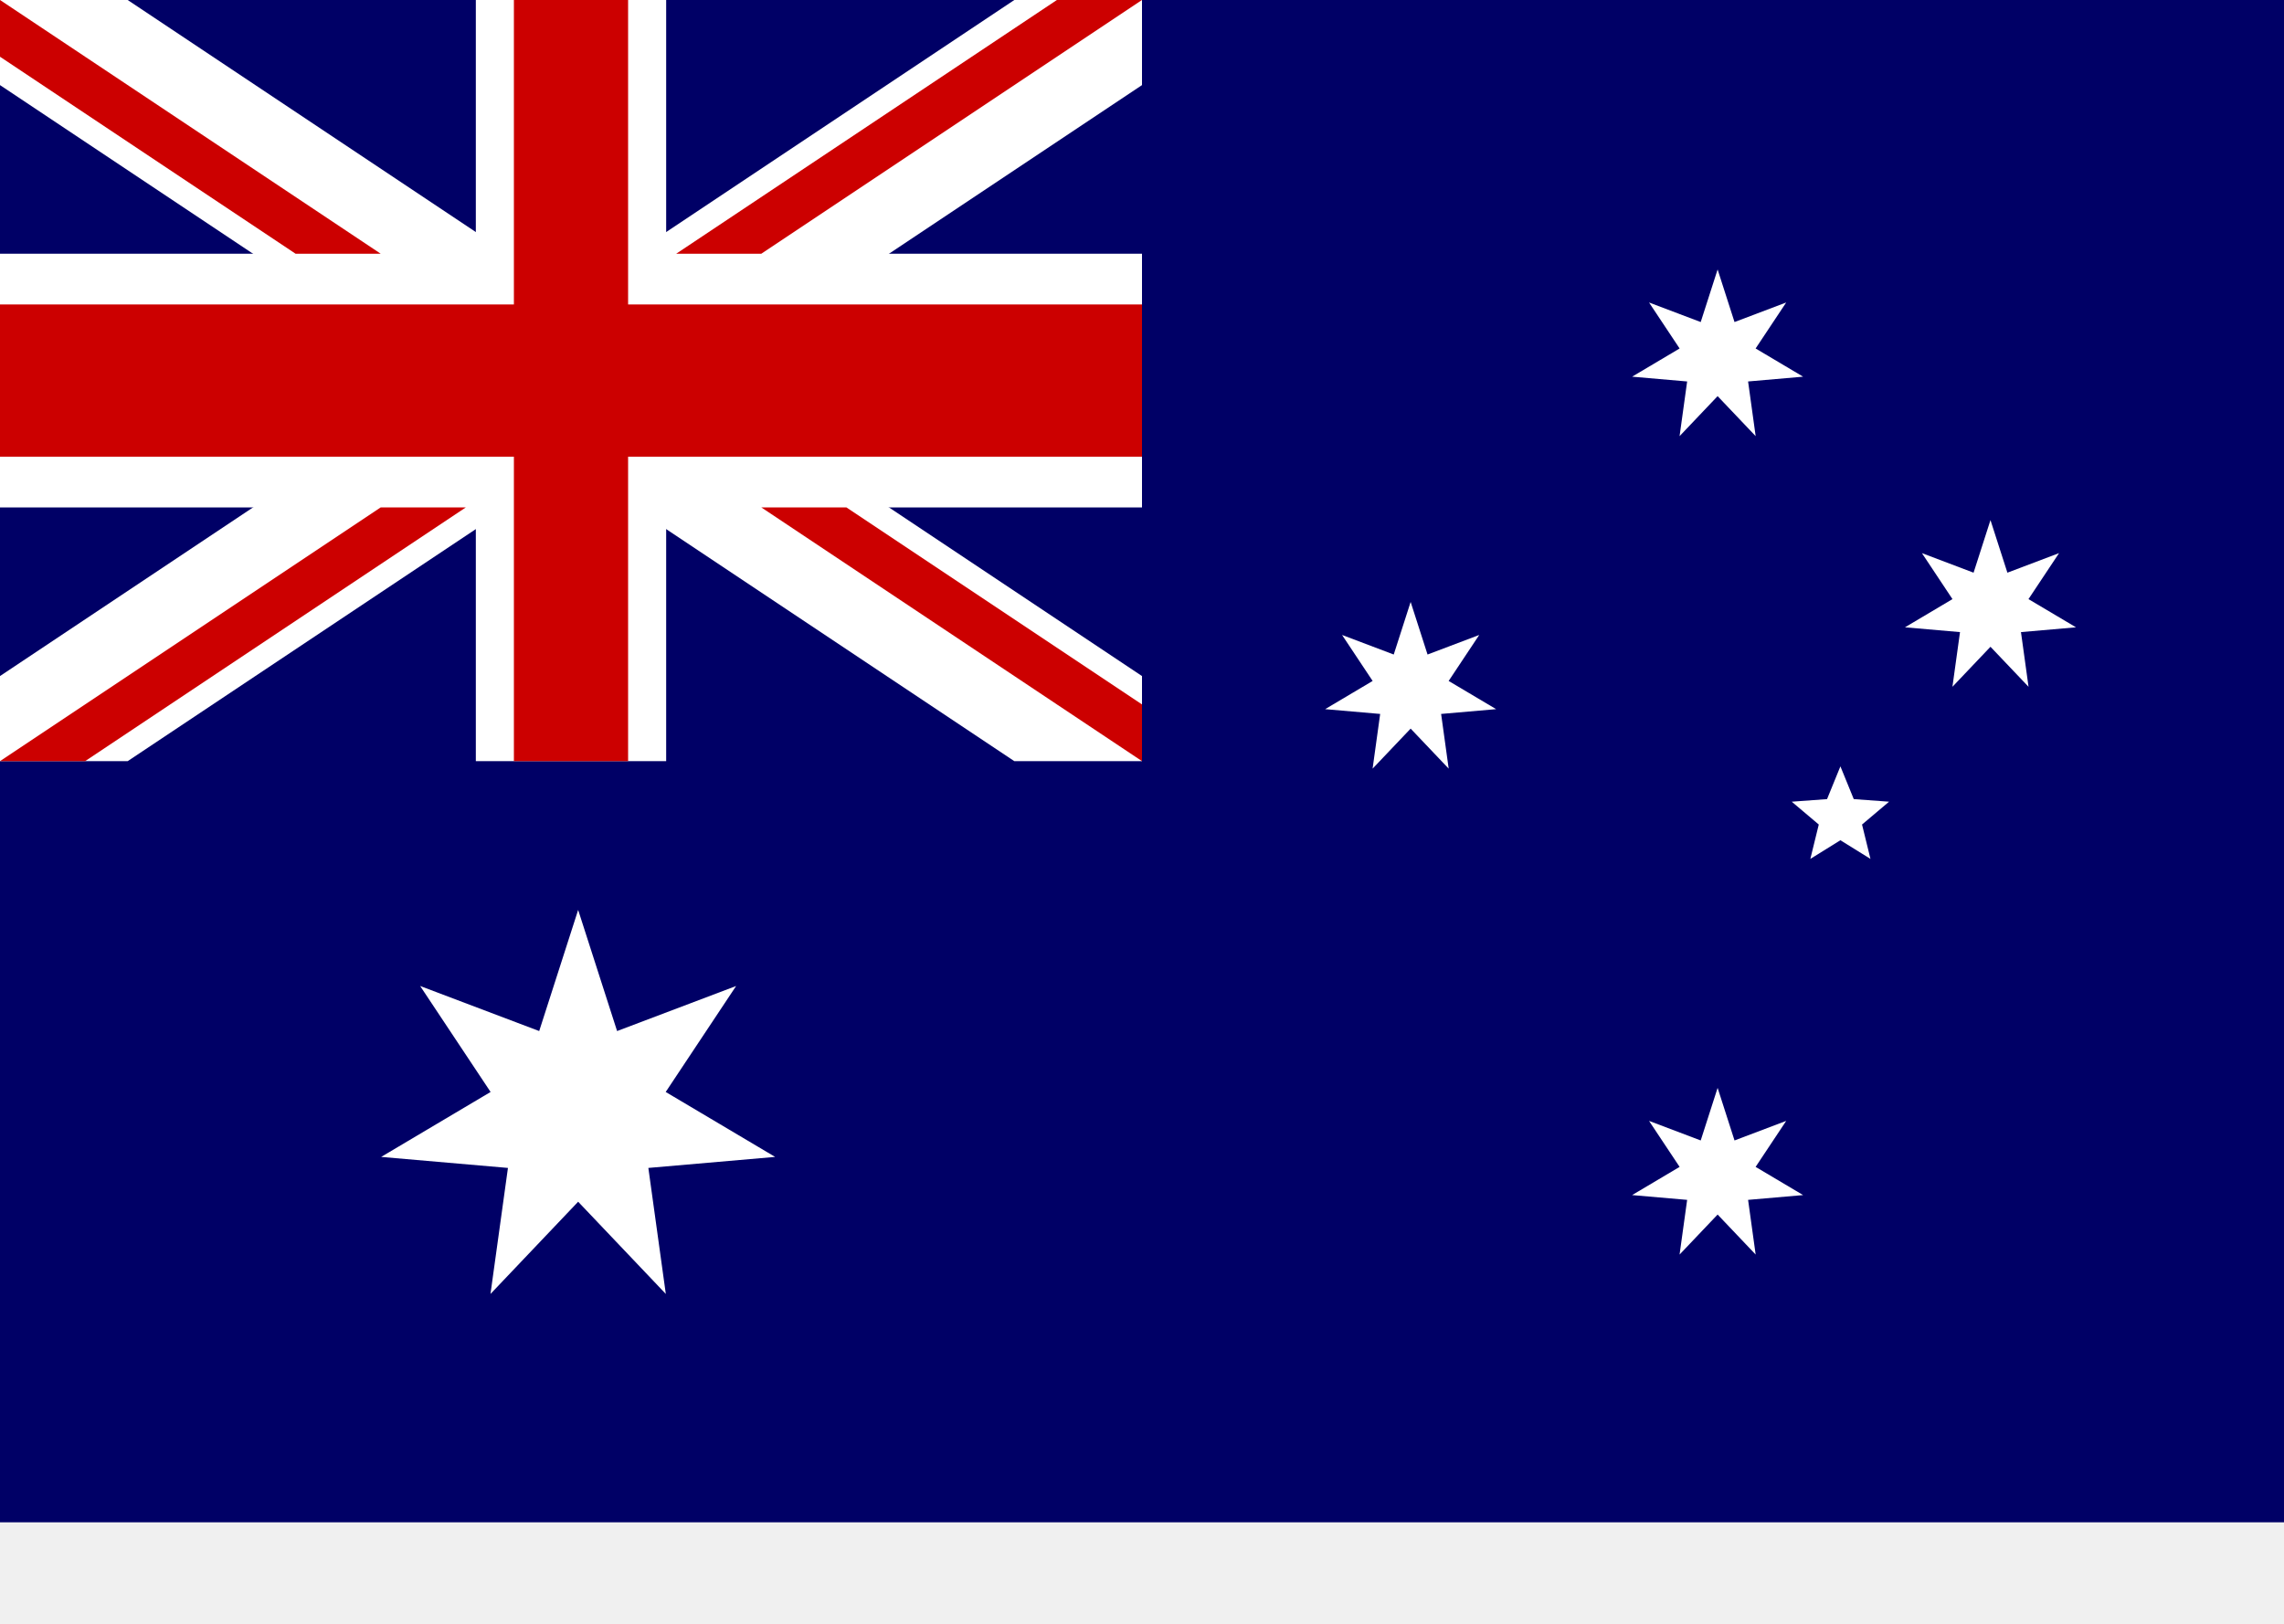
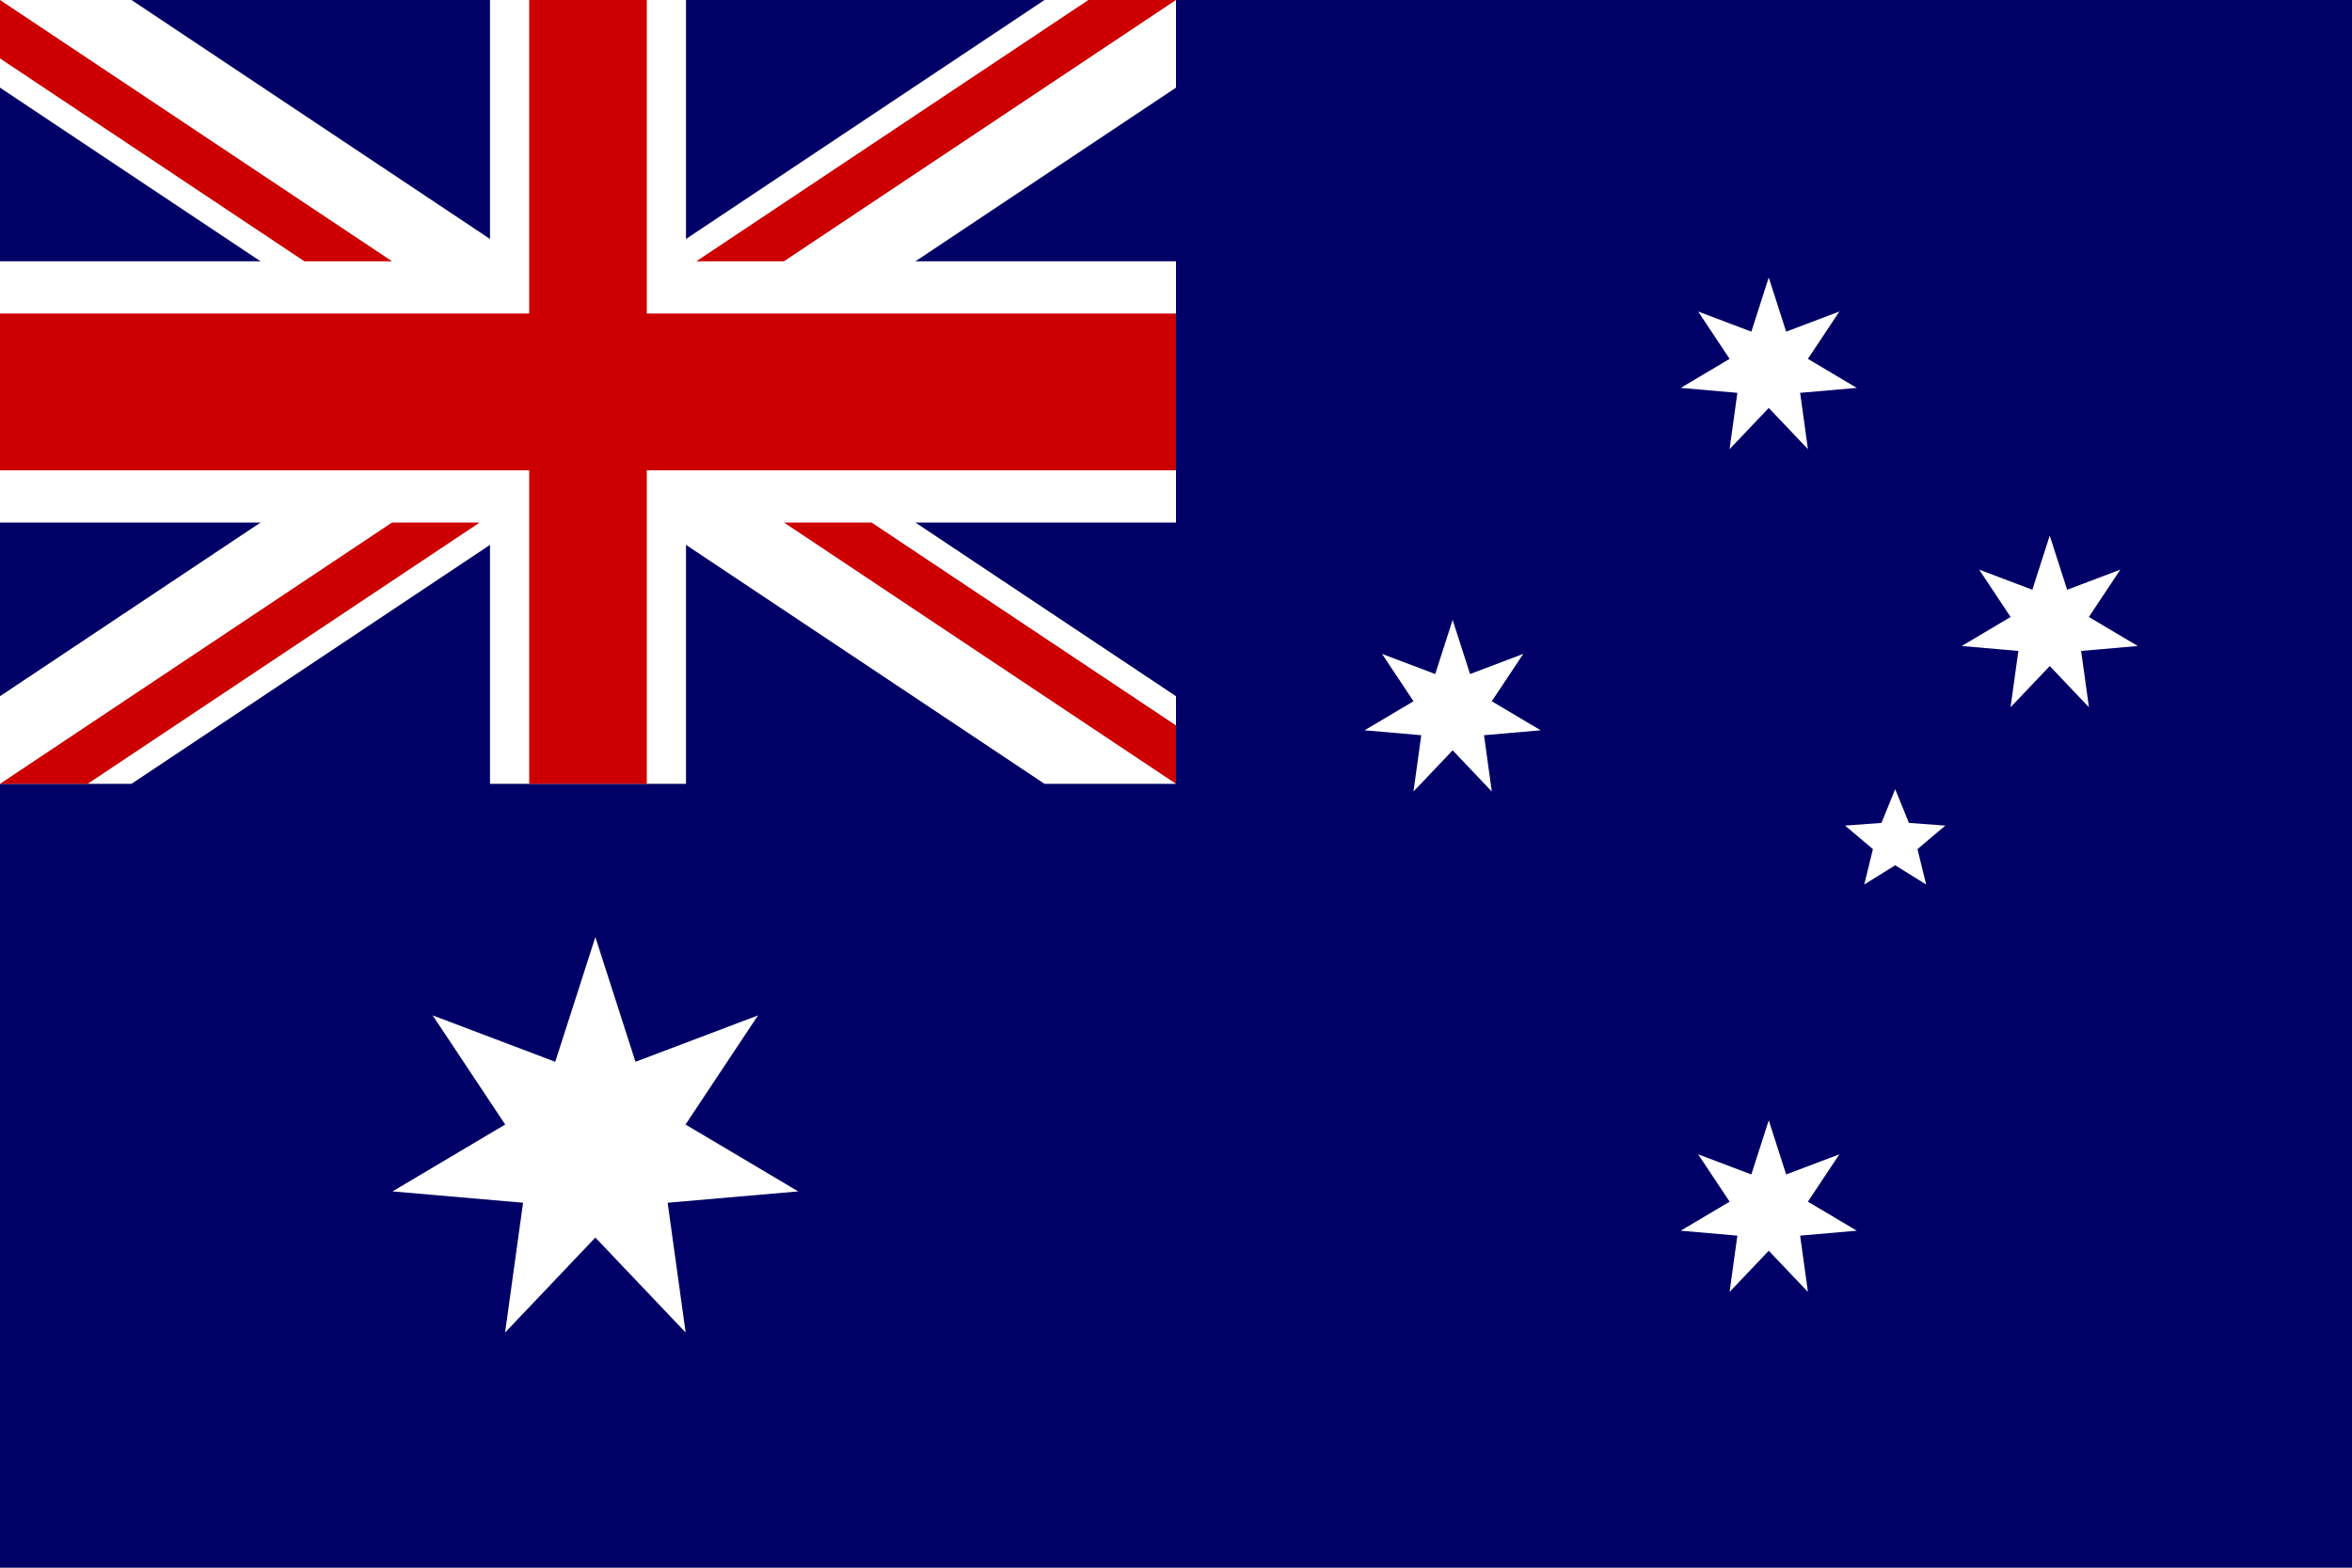
- <svg xmlns="http://www.w3.org/2000/svg" version="1" x="0" y="0" width="1000" height="533.33pt" id="svg1">
+ <svg xmlns="http://www.w3.org/2000/svg" version="1" x="0" y="0" width="750pt" height="499.997pt" id="svg1">
  <defs id="defs3" />
-   <rect id="rect124" style="font-size:12px;fill:#000066;stroke-width:1pt" y="6.1035156e-05" x="0" height="666.662" width="1000" />
-   <g style="font-size:12px" id="g584" transform="matrix(8.333333,0,0,11.11104,0,9.765625e-5)">
-     <path id="path146" style="fill:#ffffff;stroke-width:1pt" d="M 0,0 L 0,3.354 L 53.292,30 L 60,30 L 60,26.646 L 6.708,0 L 0,0 z M 60,0 L 60,3.354 L 6.708,30 L 0,30 L 0,26.646 L 53.292,0 L 60,0 z " />
-     <path id="path136" style="fill:#ffffff;stroke-width:1pt" d="M 25,0 L 25,30 L 35,30 L 35,0 L 25,0 z M 0,10 L 0,20 L 60,20 L 60,10 L 0,10 z " />
-     <path id="path141" style="fill:#cc0000;stroke-width:1pt" d="M 0,12 L 0,18 L 60,18 L 60,12 L 0,12 z M 27,0 L 27,30 L 33,30 L 33,0 L 27,0 z " />
-     <path id="path150" style="fill:#cc0000;stroke-width:1pt" d="M 0,30 L 20,20 L 24.472,20 L 4.472,30 L 0,30 z M 0,0 L 20,10 L 15.528,10 L 0,2.236 L 0,0 z M 35.528,10 L 55.528,0 L 60,0 L 40,10 L 35.528,10 z M 60,30 L 40,20 L 44.472,20 L 60,27.764 L 60,30 z " />
+   <rect id="rect124" style="font-size:12px;fill:#000066;stroke-width:1pt" y="0" x="0" height="666.662" width="1000" />
+   <g style="font-size:12px" id="g584" transform="matrix(8.333333,0,0,11.11104,0,3.6621094e-5)">
+     <path id="path146" style="fill:#ffffff;stroke-width:1pt" d="M 0,0 V 3.354 L 53.292,30 H 60 V 26.646 L 6.708,0 Z M 60,0 V 3.354 L 6.708,30 H 0 V 26.646 L 53.292,0 Z" />
+     <path id="path136" style="fill:#ffffff;stroke-width:1pt" d="M 25,0 V 30 H 35 V 0 Z M 0,10 V 20 H 60 V 10 Z" />
+     <path id="path141" style="fill:#cc0000;stroke-width:1pt" d="m 0,12 v 6 H 60 V 12 Z M 27,0 v 30 h 6 V 0 Z" />
+     <path id="path150" style="fill:#cc0000;stroke-width:1pt" d="M 0,30 20,20 h 4.472 L 4.472,30 Z M 0,0 20,10 H 15.528 L 0,2.236 Z m 35.528,10 20,-10 H 60 L 40,10 Z M 60,30 40,20 h 4.472 L 60,27.764 Z" />
  </g>
-   <polygon id="polygon589" style="font-size:12px;fill:#ffffff;fill-rule:evenodd;stroke-width:1pt" points="30,36 31.735,41.396 37.036,39.389 33.9,44.11 38.774,47.003 33.127,47.494 33.905,53.109 30,49 26.095,53.109 26.873,47.494 21.226,47.003 26.1,44.11 22.963,39.389 28.265,41.396 30,36 " transform="matrix(9.829732,0,0,9.829732,-41.76197,44.61827)" />
-   <g style="font-size:12px" id="g596" transform="matrix(8.960134,0,0,8.960134,-54.39111,66.80807)">
-     <polygon id="polygon590" style="fill:#ffffff;fill-rule:evenodd;stroke-width:1pt" points="90,45.714 90.826,48.284 93.351,47.328 91.857,49.576 94.178,50.954 91.489,51.188 91.859,53.861 90,51.905 88.141,53.861 88.511,51.188 85.822,50.954 88.143,49.576 86.649,47.328 89.174,48.284 90,45.714 " />
-     <polygon id="polygon592" style="fill:#ffffff;fill-rule:evenodd;stroke-width:1pt" points="90,5.714 90.826,8.284 93.351,7.328 91.857,9.576 94.178,10.954 91.489,11.188 91.859,13.861 90,11.905 88.141,13.861 88.511,11.188 85.822,10.954 88.143,9.576 86.649,7.328 89.174,8.284 90,5.714 " />
-     <polygon id="polygon593" style="fill:#ffffff;fill-rule:evenodd;stroke-width:1pt" points="75,21.964 75.826,24.534 78.351,23.578 76.857,25.826 79.178,27.204 76.489,27.438 76.859,30.111 75,28.155 73.141,30.111 73.511,27.438 70.822,27.204 73.143,25.826 71.649,23.578 74.174,24.534 75,21.964 " />
-     <polygon id="polygon594" style="fill:#ffffff;fill-rule:evenodd;stroke-width:1pt" points="103.333,17.964 104.16,20.534 106.684,19.578 105.19,21.826 107.512,23.204 104.823,23.438 105.193,26.111 103.333,24.155 101.474,26.111 101.844,23.438 99.155,23.204 101.476,21.826 99.983,19.578 102.507,20.534 103.333,17.964 " />
-     <polygon id="polygon595" style="fill:#ffffff;fill-rule:evenodd;stroke-width:1pt" points="96,30 96.653,31.601 98.378,31.727 97.057,32.843 97.469,34.523 96,33.611 94.531,34.523 94.943,32.843 93.622,31.727 95.347,31.601 96,30 " />
+   <polygon id="polygon589" style="font-size:12px;fill:#ffffff;fill-rule:evenodd;stroke-width:1pt" points="37.036,39.389 33.9,44.11 38.774,47.003 33.127,47.494 33.905,53.109 30,49 26.095,53.109 26.873,47.494 21.226,47.003 26.1,44.11 22.963,39.389 28.265,41.396 30,36 31.735,41.396 " transform="matrix(9.829732,0,0,9.829732,-41.76197,44.61821)" />
+   <g style="font-size:12px" id="g596" transform="matrix(8.960134,0,0,8.960134,-54.39111,66.80801)">
+     <polygon id="polygon590" style="fill:#ffffff;fill-rule:evenodd;stroke-width:1pt" points="93.351,47.328 91.857,49.576 94.178,50.954 91.489,51.188 91.859,53.861 90,51.905 88.141,53.861 88.511,51.188 85.822,50.954 88.143,49.576 86.649,47.328 89.174,48.284 90,45.714 90.826,48.284 " />
+     <polygon id="polygon592" style="fill:#ffffff;fill-rule:evenodd;stroke-width:1pt" points="93.351,7.328 91.857,9.576 94.178,10.954 91.489,11.188 91.859,13.861 90,11.905 88.141,13.861 88.511,11.188 85.822,10.954 88.143,9.576 86.649,7.328 89.174,8.284 90,5.714 90.826,8.284 " />
+     <polygon id="polygon593" style="fill:#ffffff;fill-rule:evenodd;stroke-width:1pt" points="78.351,23.578 76.857,25.826 79.178,27.204 76.489,27.438 76.859,30.111 75,28.155 73.141,30.111 73.511,27.438 70.822,27.204 73.143,25.826 71.649,23.578 74.174,24.534 75,21.964 75.826,24.534 " />
+     <polygon id="polygon594" style="fill:#ffffff;fill-rule:evenodd;stroke-width:1pt" points="106.684,19.578 105.19,21.826 107.512,23.204 104.823,23.438 105.193,26.111 103.333,24.155 101.474,26.111 101.844,23.438 99.155,23.204 101.476,21.826 99.983,19.578 102.507,20.534 103.333,17.964 104.16,20.534 " />
+     <polygon id="polygon595" style="fill:#ffffff;fill-rule:evenodd;stroke-width:1pt" points="98.378,31.727 97.057,32.843 97.469,34.523 96,33.611 94.531,34.523 94.943,32.843 93.622,31.727 95.347,31.601 96,30 96.653,31.601 " />
  </g>
</svg>
